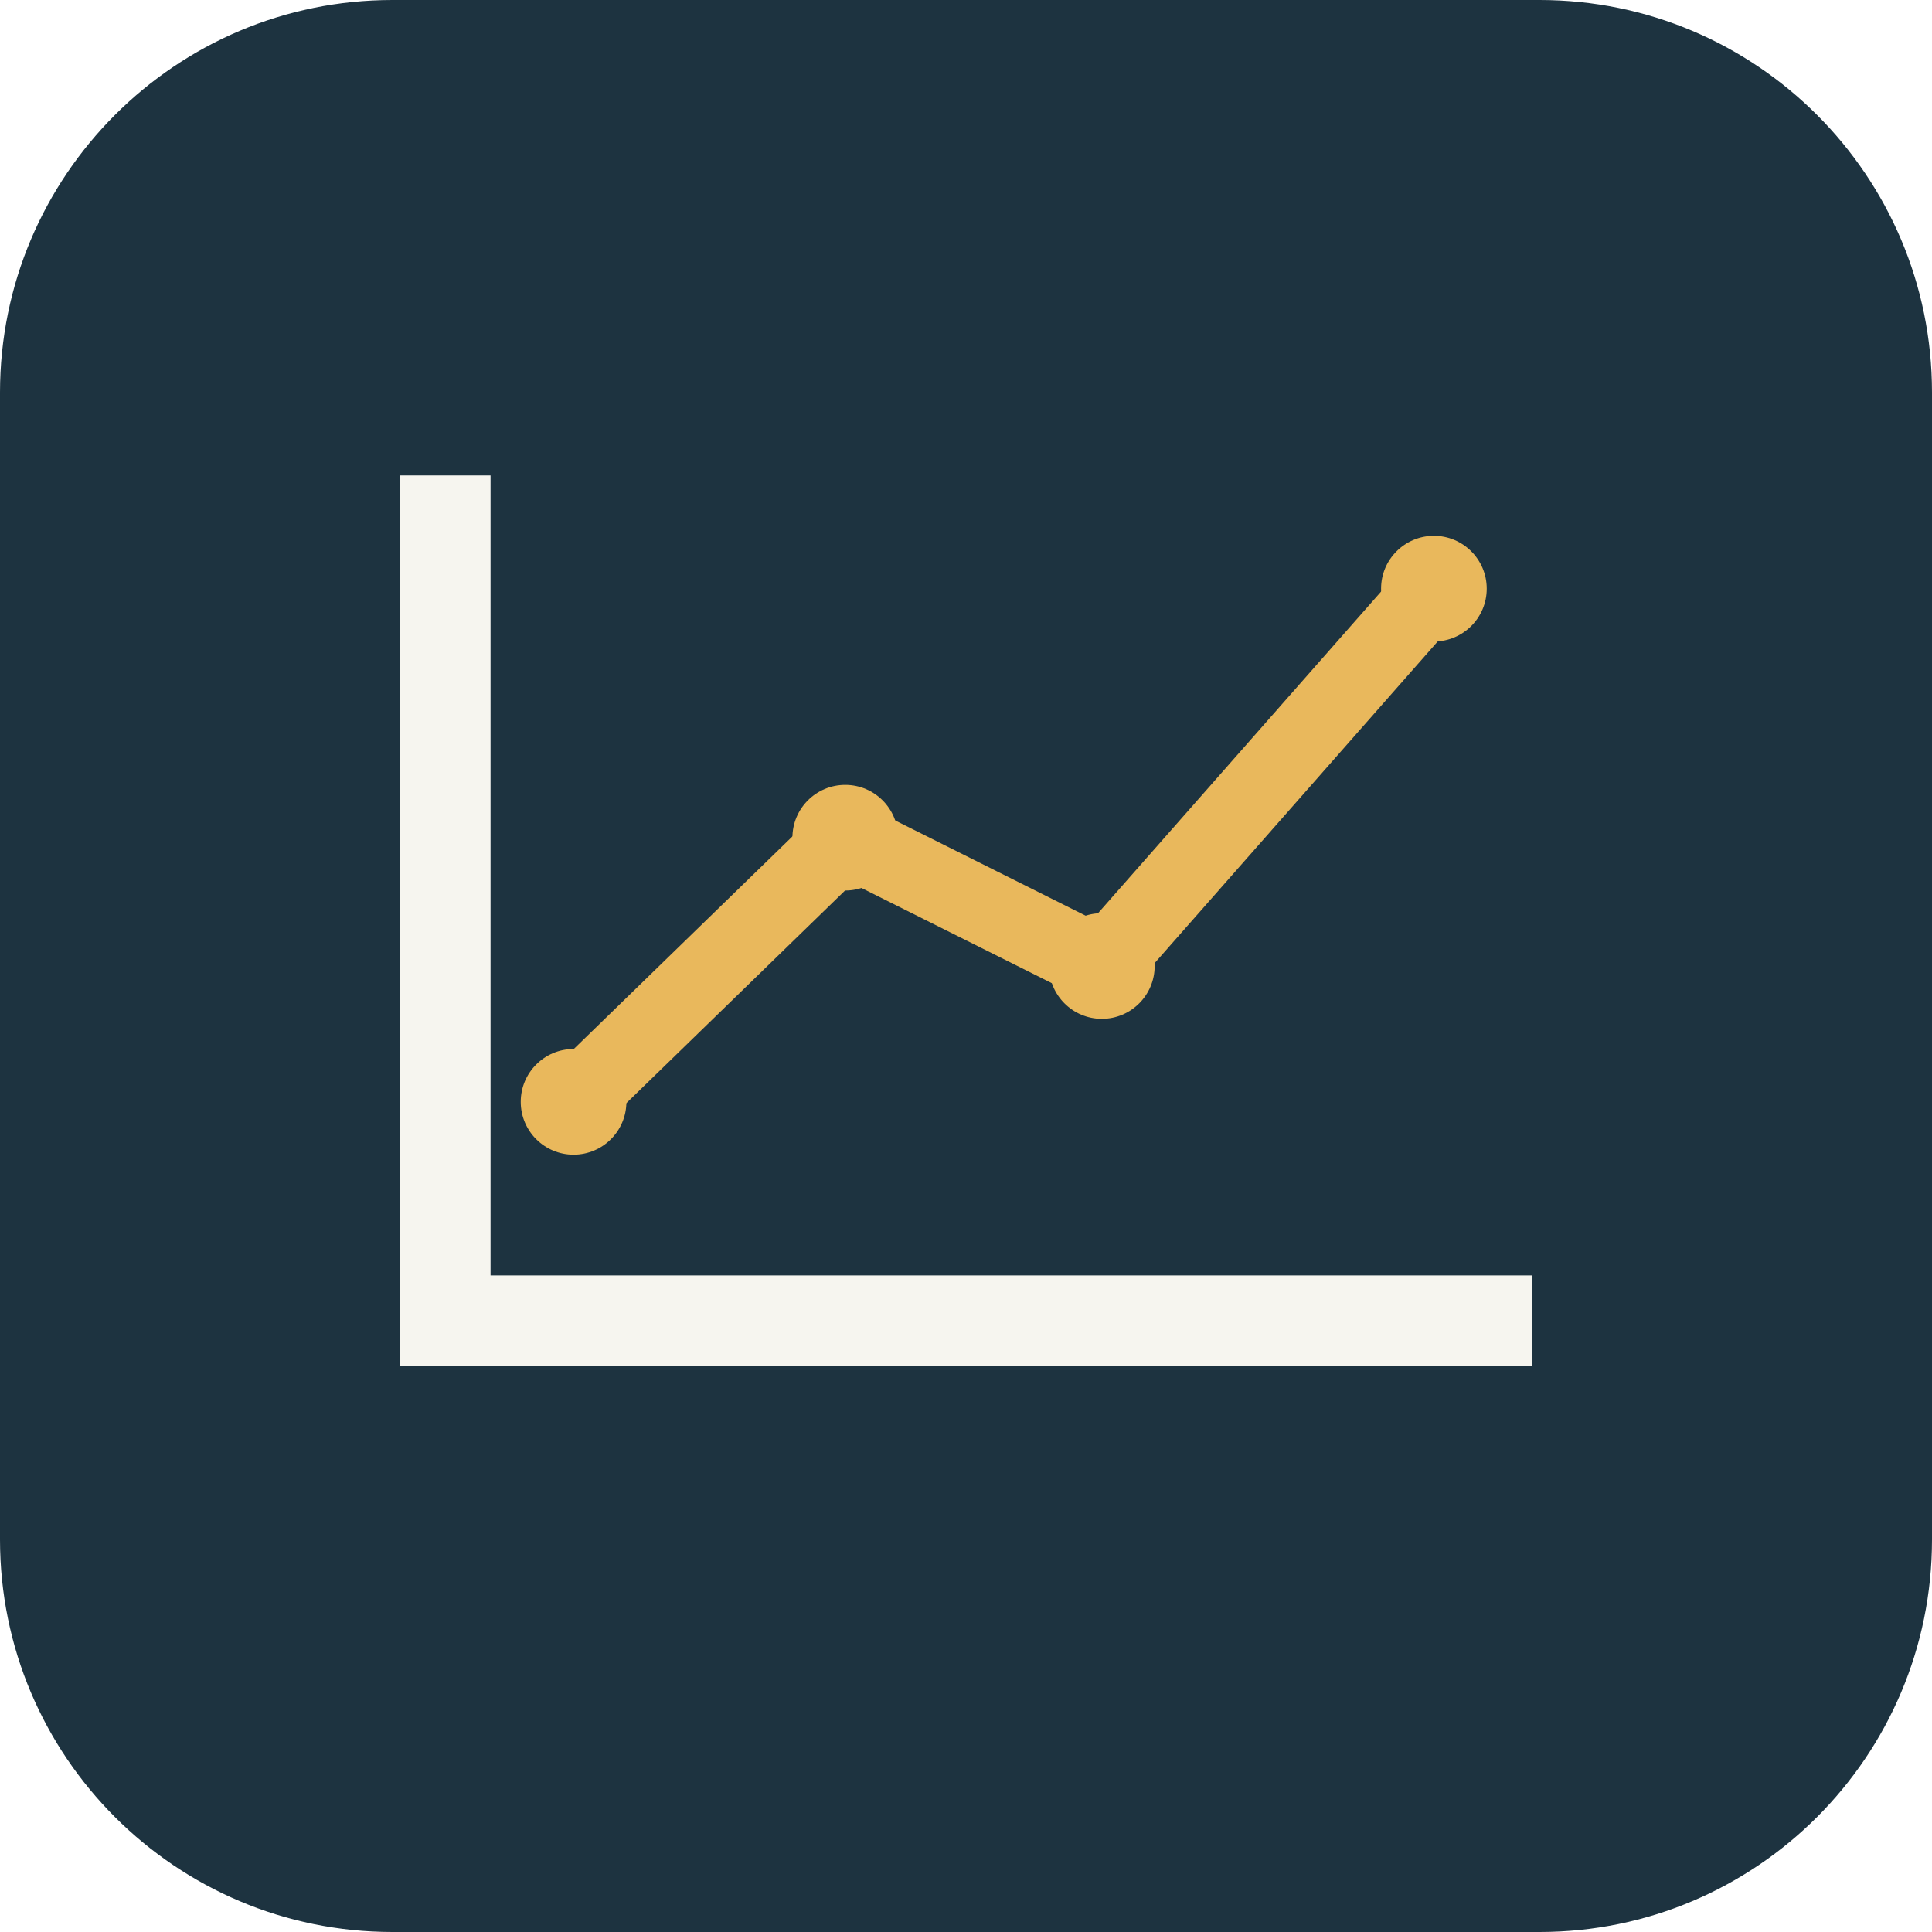
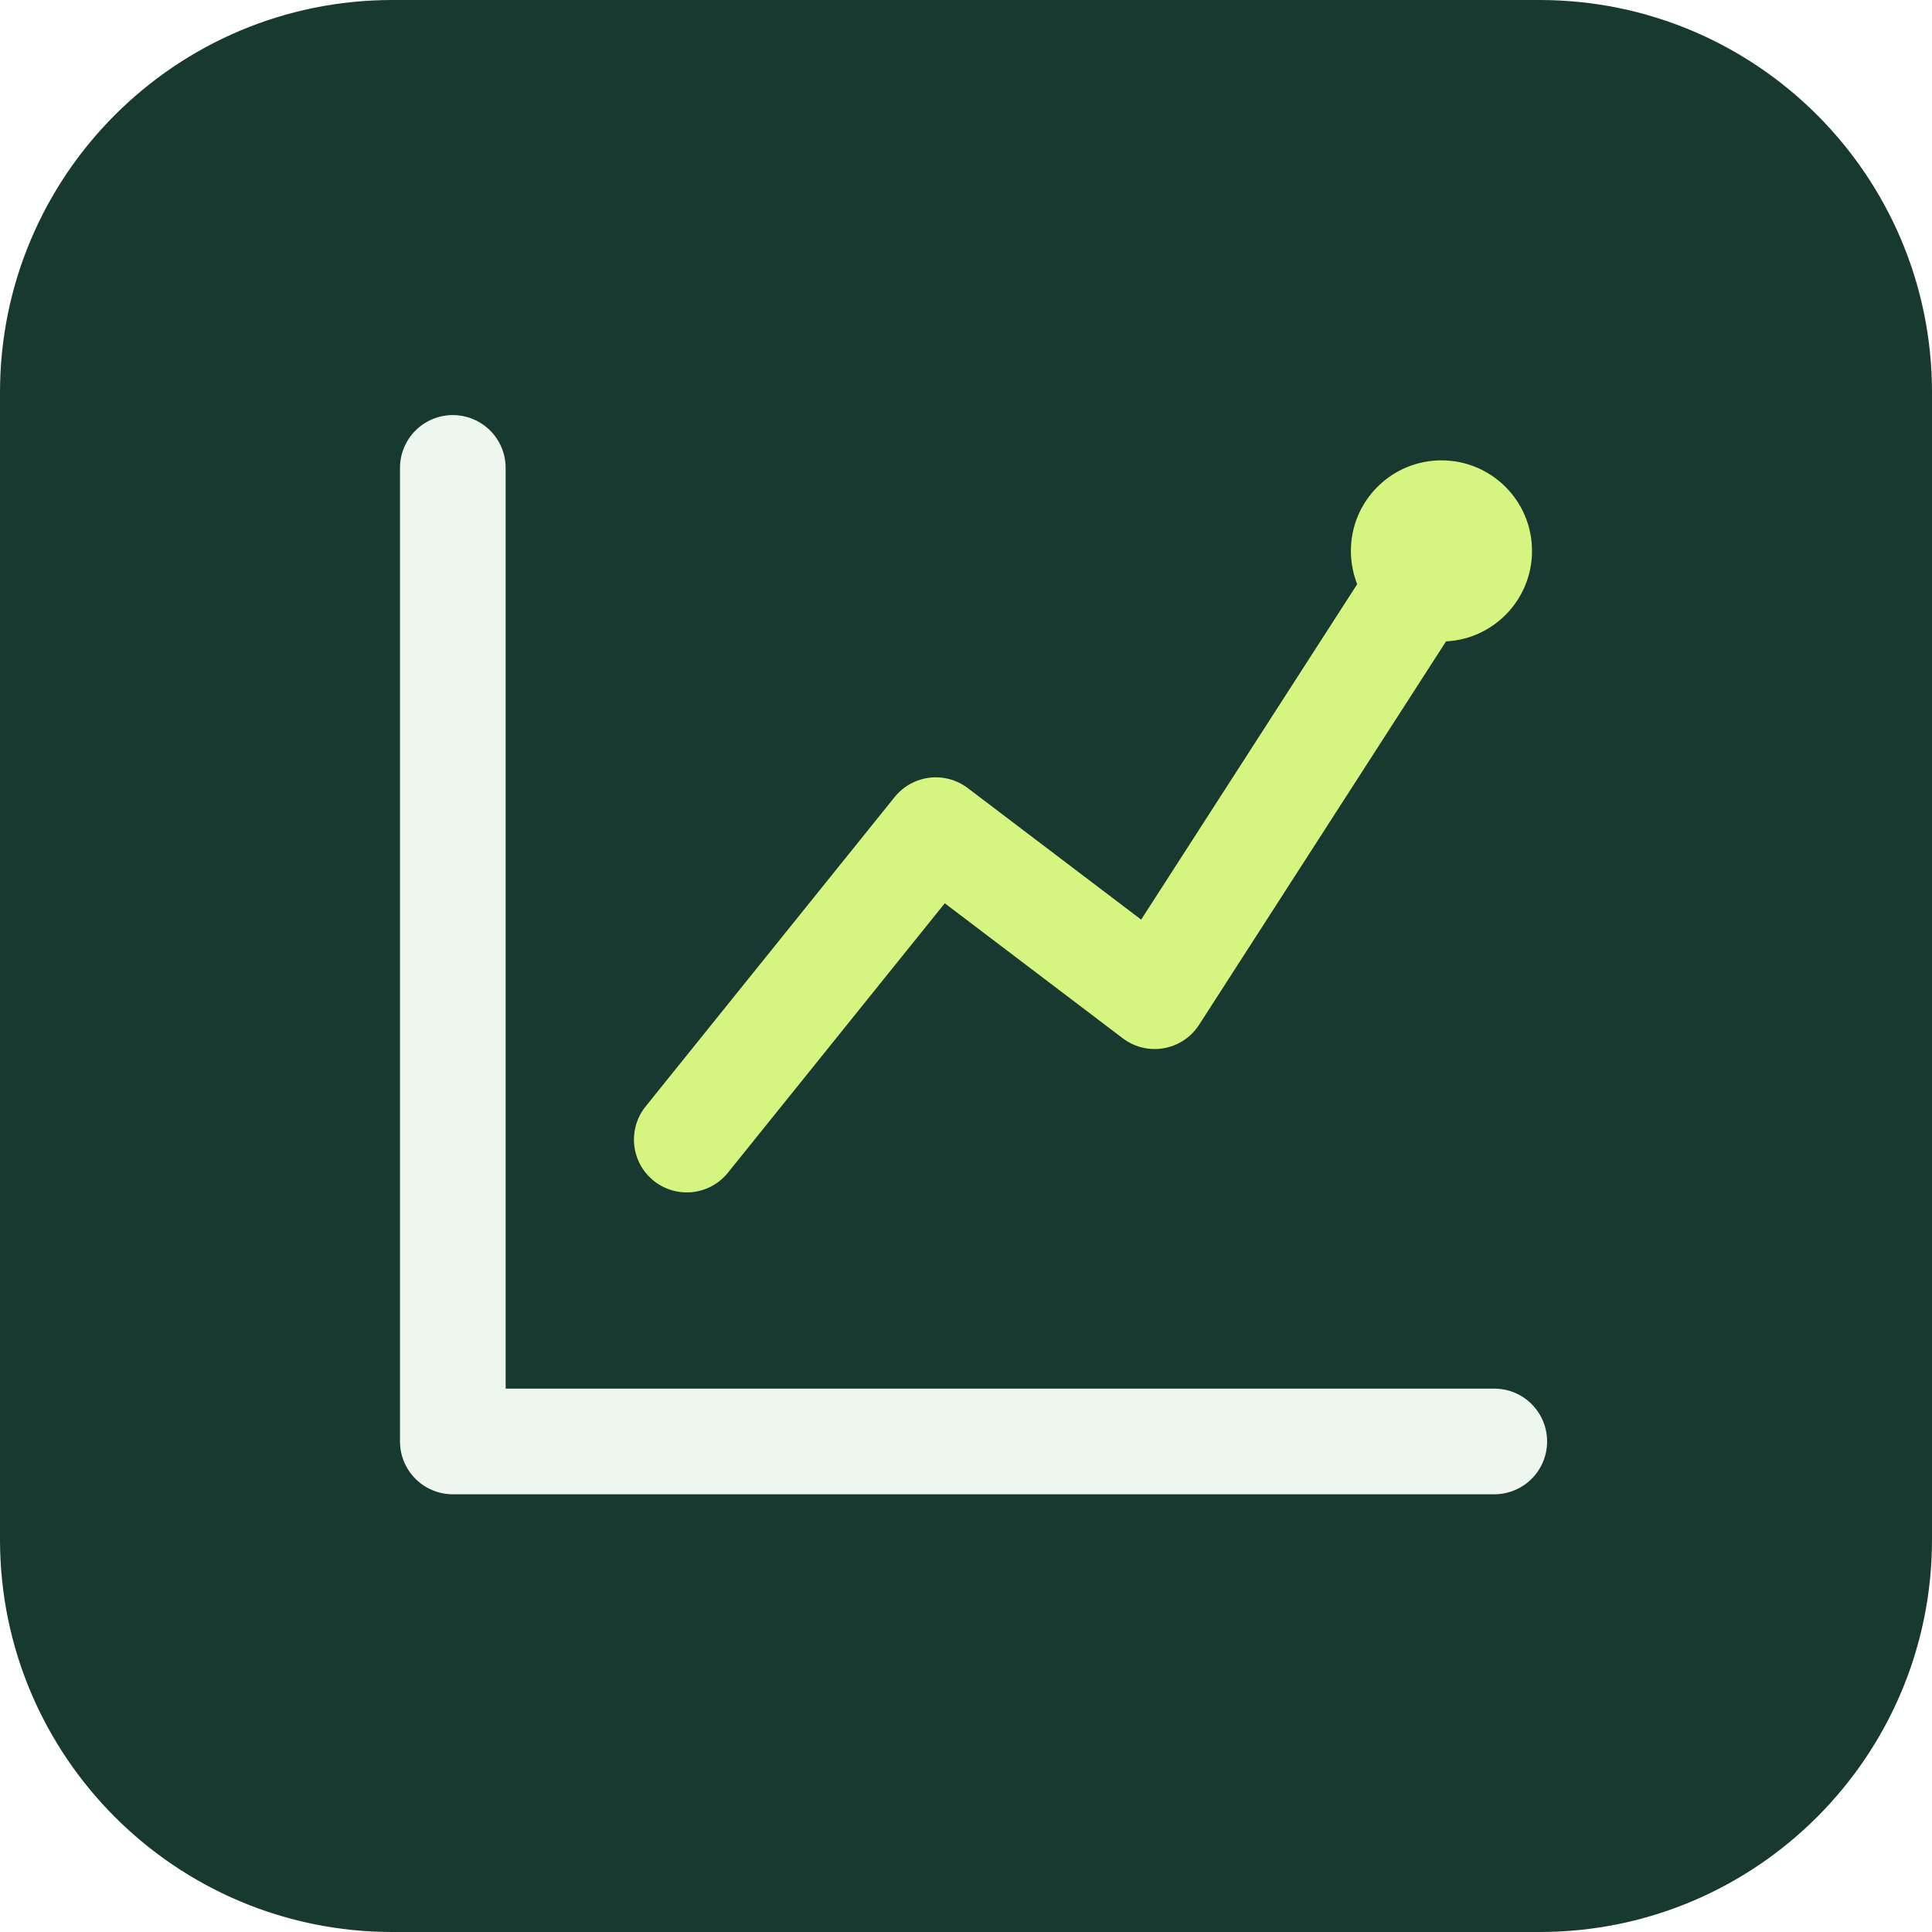
<svg xmlns="http://www.w3.org/2000/svg" viewBox="0 0 256 256">
-   <rect width="256" height="256" rx="52" fill="#1d3340" />
-   <path d="M59 63V175H203" stroke="#f6f5ef" stroke-width="12" fill="none" />
-   <path d="m76 146 36-35 34 17 44-50" stroke="#e9b85c" stroke-width="10" fill="none" />
-   <g fill="#e9b85c">
-     <circle cx="76" cy="146" r="7" />
-     <circle cx="112" cy="111" r="7" />
-     <circle cx="146" cy="128" r="7" />
-     <circle cx="190" cy="78" r="7" />
+   <rect width="256" height="256" rx="52" fill="#17392f" />
+   <g fill="none" stroke-width="14" stroke-linecap="round" stroke-linejoin="round">
+     <polyline points="60,62 60,191 198,191" stroke="#eef7ee" />
+     <polyline points="91,151 124,110 153,132 191,73" stroke="#d6f580" />
  </g>
+   <circle cx="191" cy="73" r="12" fill="#d6f580" />
</svg>
